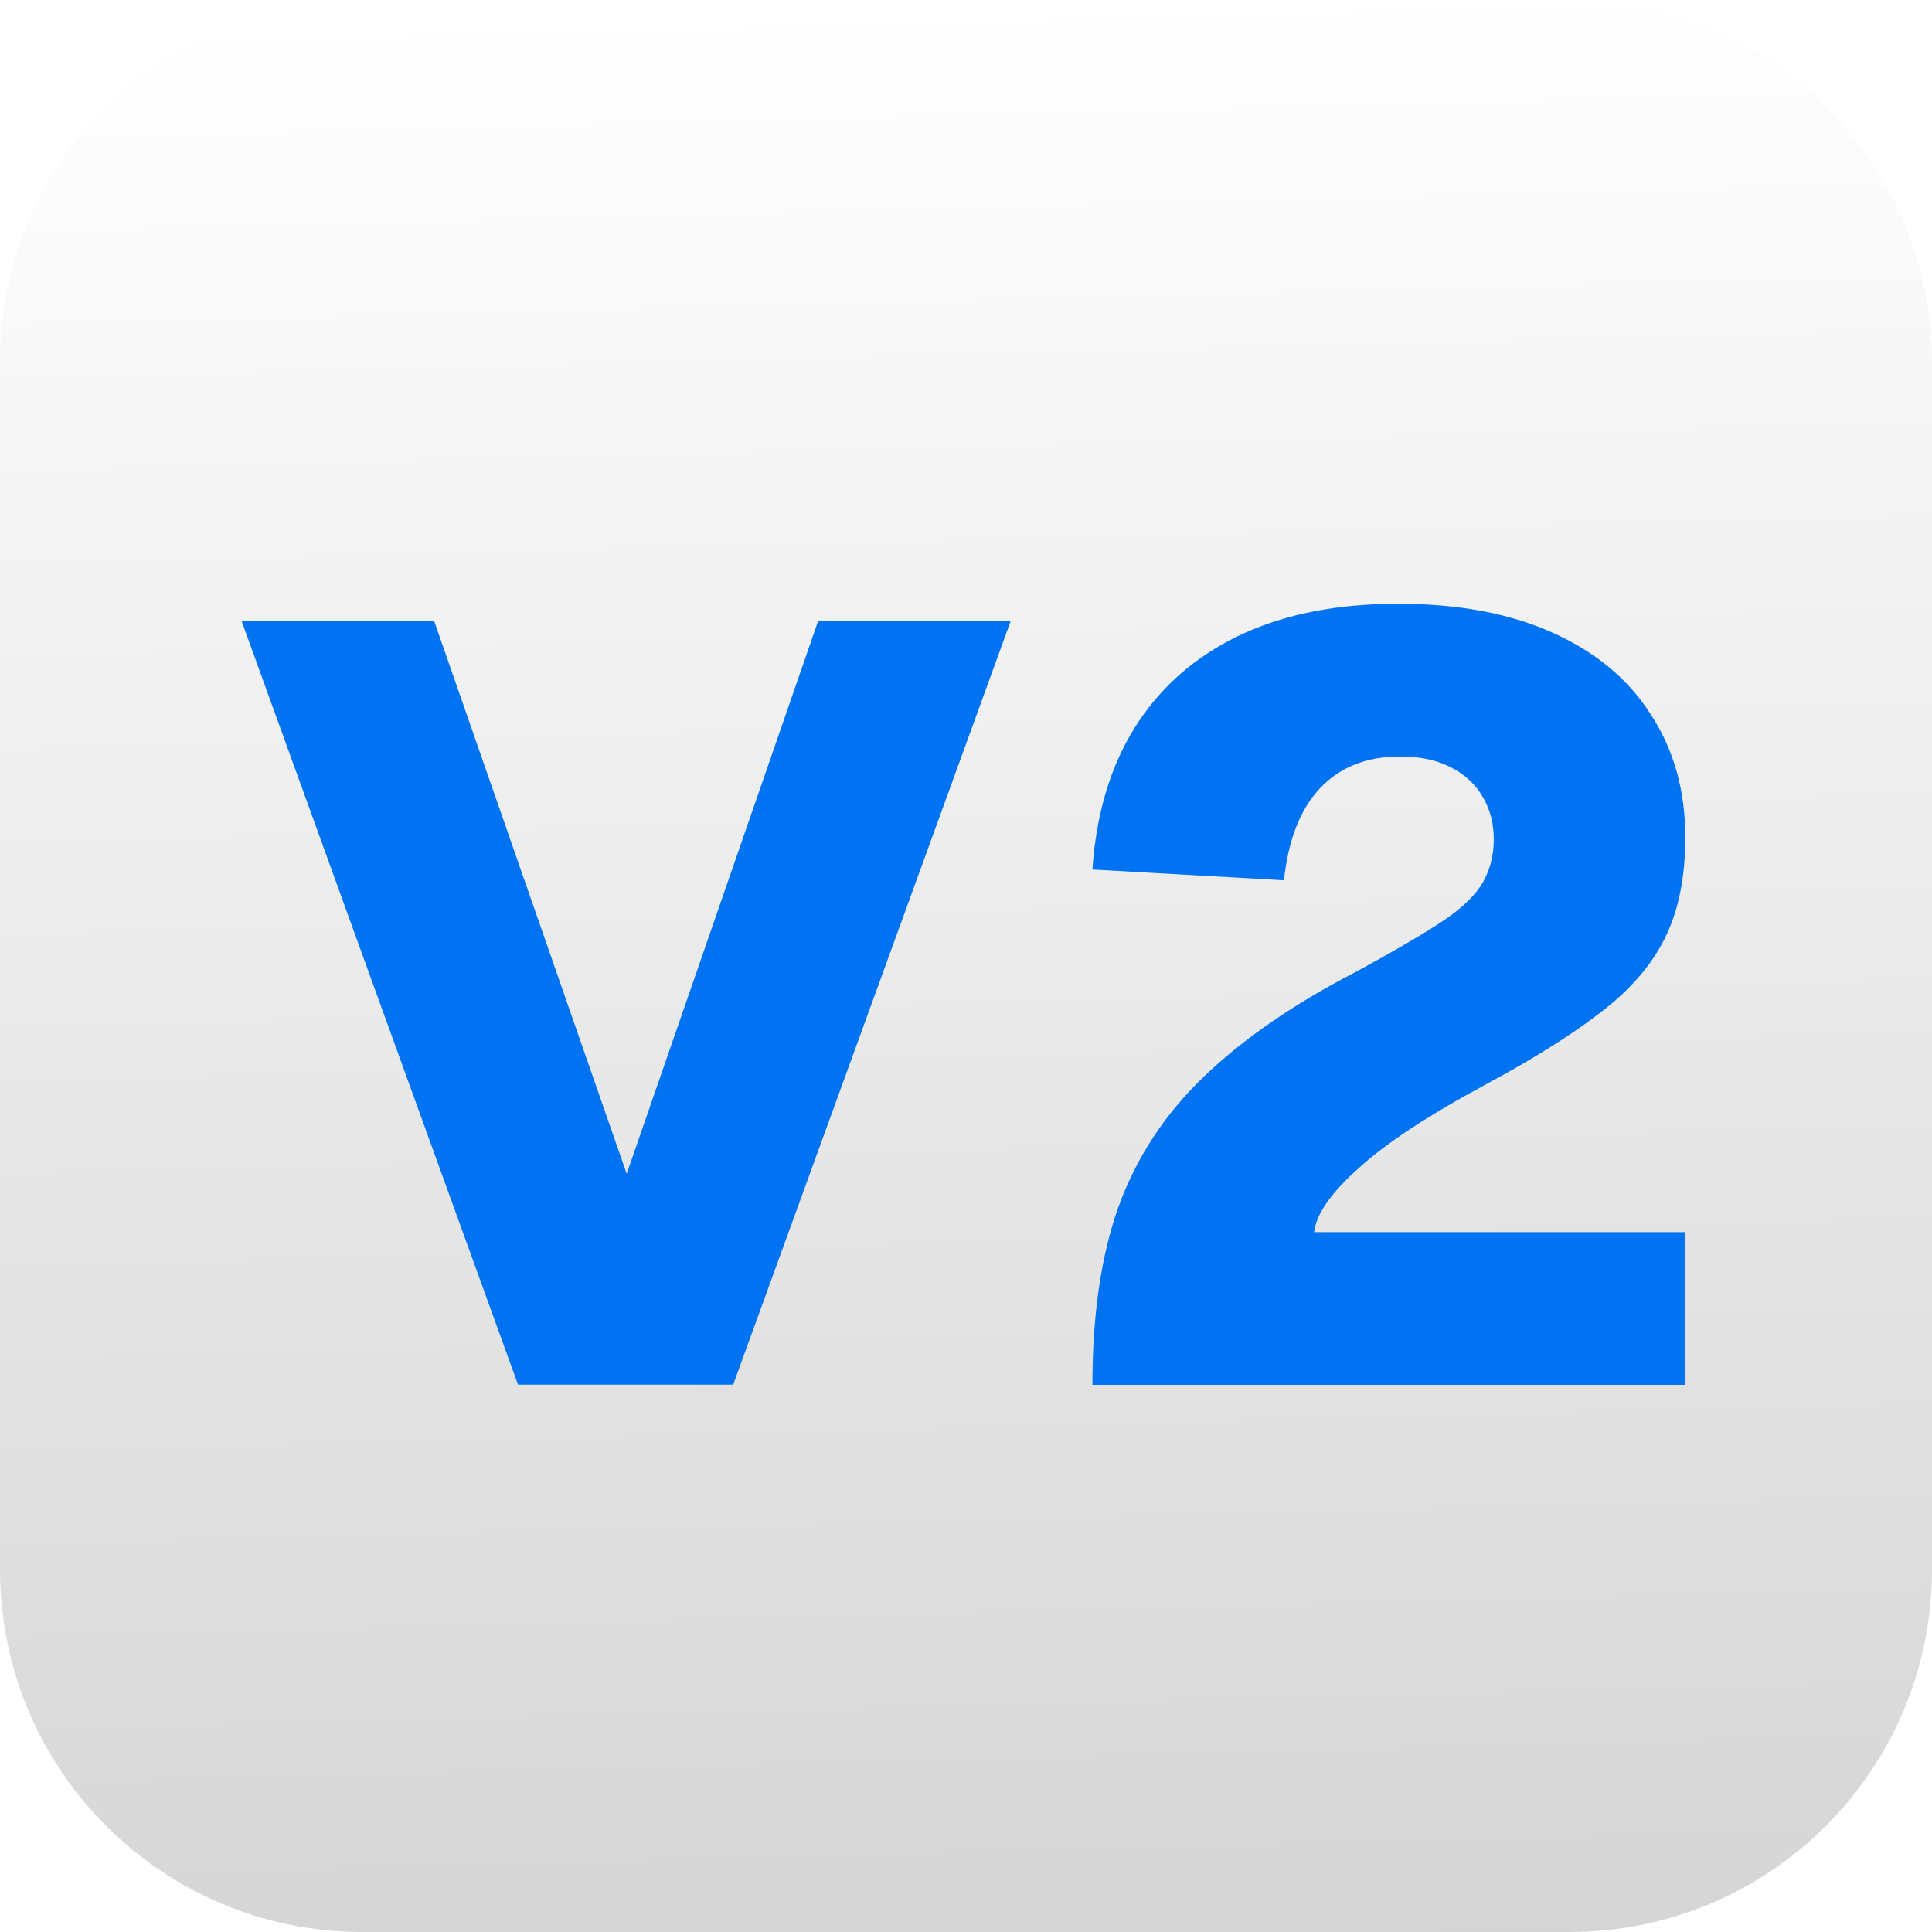
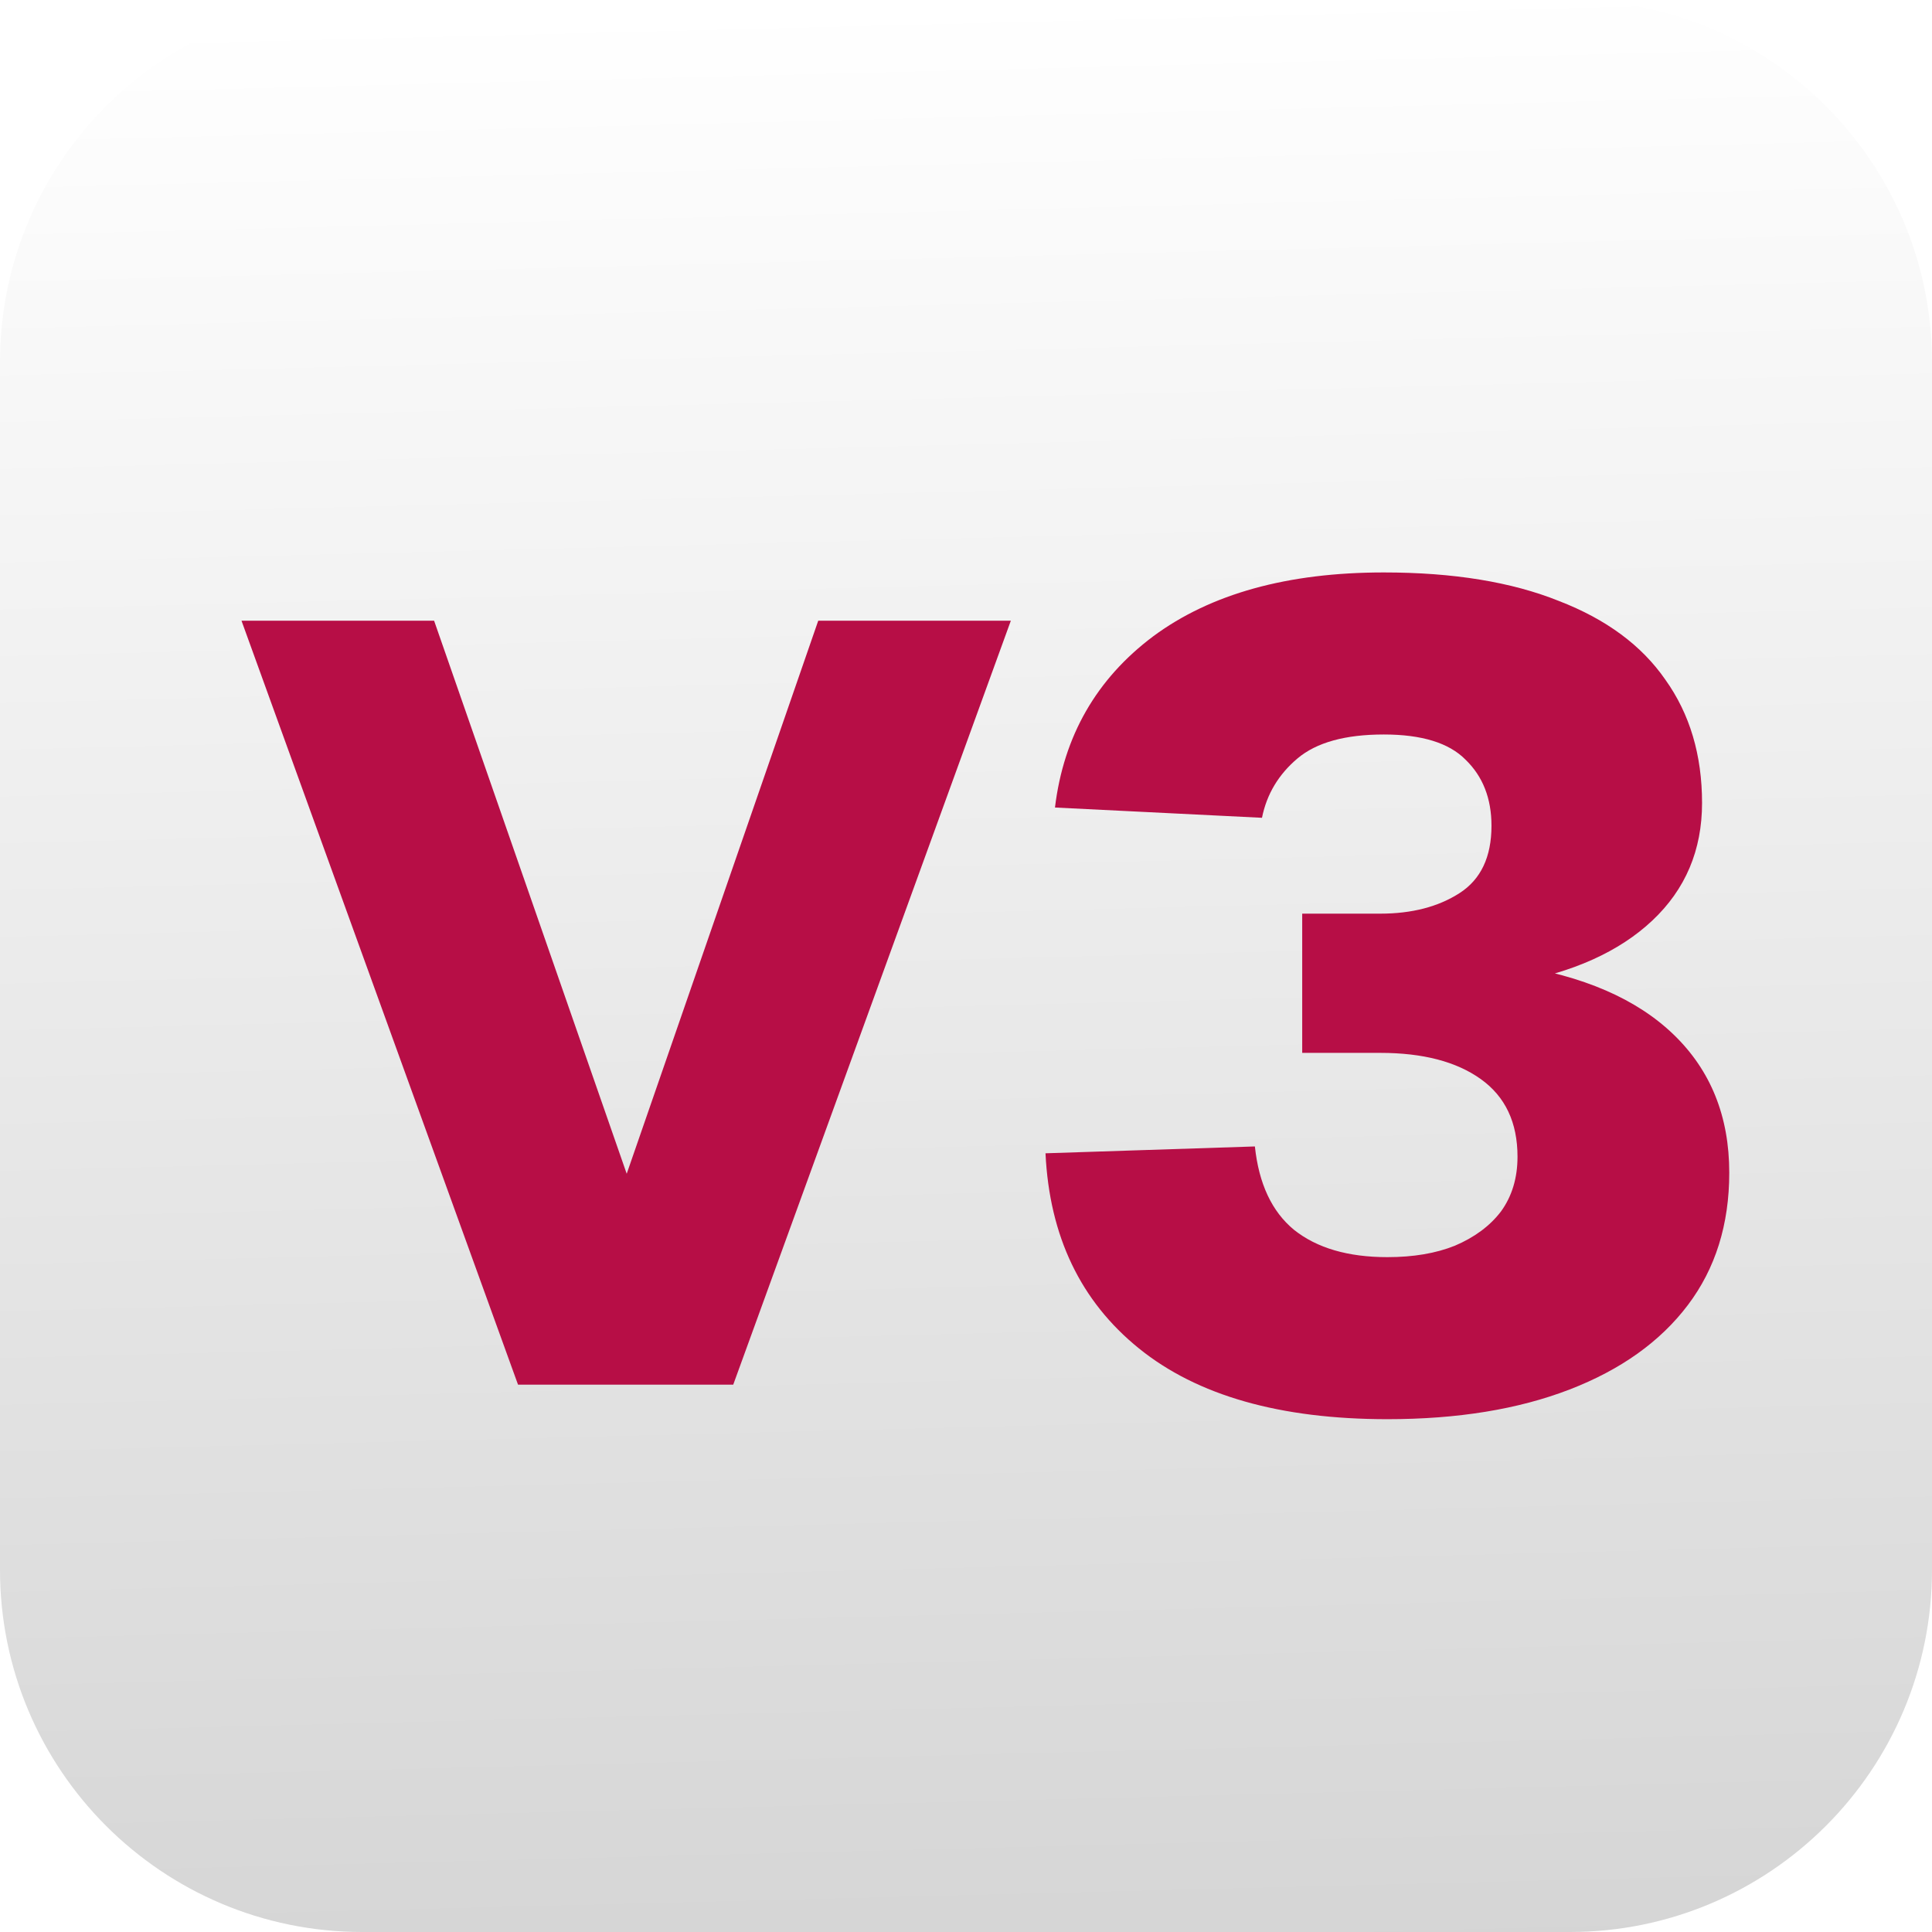
- <svg xmlns="http://www.w3.org/2000/svg" width="16" height="16" viewBox="0 0 16 16" fill="none">
-   <rect width="16" height="16" rx="3" fill="url(#paint0_linear_414_1257)" />
-   <path d="M9.047 11.469C9.047 10.893 9.118 10.403 9.261 9.999C9.409 9.589 9.644 9.23 9.965 8.921C10.291 8.606 10.713 8.315 11.23 8.048C11.515 7.893 11.741 7.762 11.907 7.655C12.074 7.549 12.192 7.442 12.264 7.335C12.335 7.222 12.371 7.094 12.371 6.952C12.371 6.821 12.341 6.705 12.282 6.604C12.222 6.497 12.133 6.414 12.014 6.354C11.901 6.295 11.762 6.265 11.595 6.265C11.316 6.265 11.093 6.354 10.927 6.533C10.767 6.705 10.669 6.957 10.633 7.29L9.047 7.201C9.094 6.506 9.338 5.965 9.778 5.579C10.223 5.193 10.823 5 11.578 5C12.077 5 12.504 5.08 12.861 5.241C13.217 5.401 13.488 5.627 13.672 5.918C13.862 6.209 13.957 6.548 13.957 6.934C13.957 7.266 13.9 7.546 13.787 7.771C13.675 7.997 13.496 8.202 13.253 8.386C13.015 8.57 12.703 8.766 12.317 8.974C11.83 9.236 11.474 9.47 11.248 9.678C11.022 9.88 10.9 10.056 10.883 10.204H13.957V11.469H9.047Z" fill="#0073F2" />
-   <path d="M4.29 11.467L2 5.141H3.595L5.19 9.721L6.776 5.141H8.371L6.072 11.467H4.29Z" fill="#0073F2" />
+ <svg xmlns="http://www.w3.org/2000/svg" width="486" height="486" viewBox="0 0 486 486" fill="none">
+   <rect width="486" height="486" rx="91.125" fill="url(#paint0_linear_484_4928)" />
+   <path d="M349 357C322.02 357 301.189 351.067 286.509 339.202C271.828 327.337 263.992 310.974 263 290.115L315.671 288.392C316.663 297.77 319.937 304.755 325.491 309.348C331.245 313.941 339.081 316.237 349 316.237C355.547 316.237 361.201 315.28 365.962 313.367C370.922 311.261 374.79 308.391 377.567 304.755C380.345 300.927 381.734 296.334 381.734 290.976C381.734 282.364 378.659 275.857 372.509 271.456C366.359 267.054 357.927 264.853 347.215 264.853H327.574V229.832H347.215C355.15 229.832 361.796 228.109 367.152 224.664C372.509 221.22 375.187 215.574 375.187 207.728C375.187 200.838 373.005 195.288 368.64 191.078C364.474 186.868 357.63 184.763 348.107 184.763C338.386 184.763 331.145 186.772 326.384 190.791C321.623 194.81 318.647 199.786 317.457 205.718L265.381 203.135C267.563 185.146 275.796 170.792 290.08 160.075C304.562 149.358 323.904 144 348.107 144C365.565 144 380.246 146.392 392.149 151.177C404.052 155.77 412.979 162.372 418.931 170.984C425.081 179.596 428.156 189.93 428.156 201.987C428.156 213.852 423.99 223.708 415.657 231.554C407.325 239.4 395.621 244.663 380.543 247.342V242.749C398.2 245.429 411.69 251.265 421.014 260.26C430.338 269.255 435 280.833 435 294.995C435 308.008 431.528 319.108 424.585 328.294C417.641 337.48 407.722 344.561 394.827 349.536C381.932 354.512 366.656 357 349 357Z" fill="#B70E46" />
+   <path d="M130.312 348.317L60.75 156.141H109.2L157.65 295.265L205.829 156.141H254.28L184.446 348.317H130.312Z" fill="#B70E46" />
  <defs>
-     <linearGradient id="paint0_linear_414_1257" x1="8" y1="-1.49012e-08" x2="9" y2="39.5" gradientUnits="userSpaceOnUse">
+     <linearGradient id="paint0_linear_484_4928" x1="243" y1="-4.52623e-07" x2="273.375" y2="1199.81" gradientUnits="userSpaceOnUse">
      <stop stop-color="white" />
      <stop offset="1" stop-color="#999999" />
    </linearGradient>
  </defs>
</svg>
